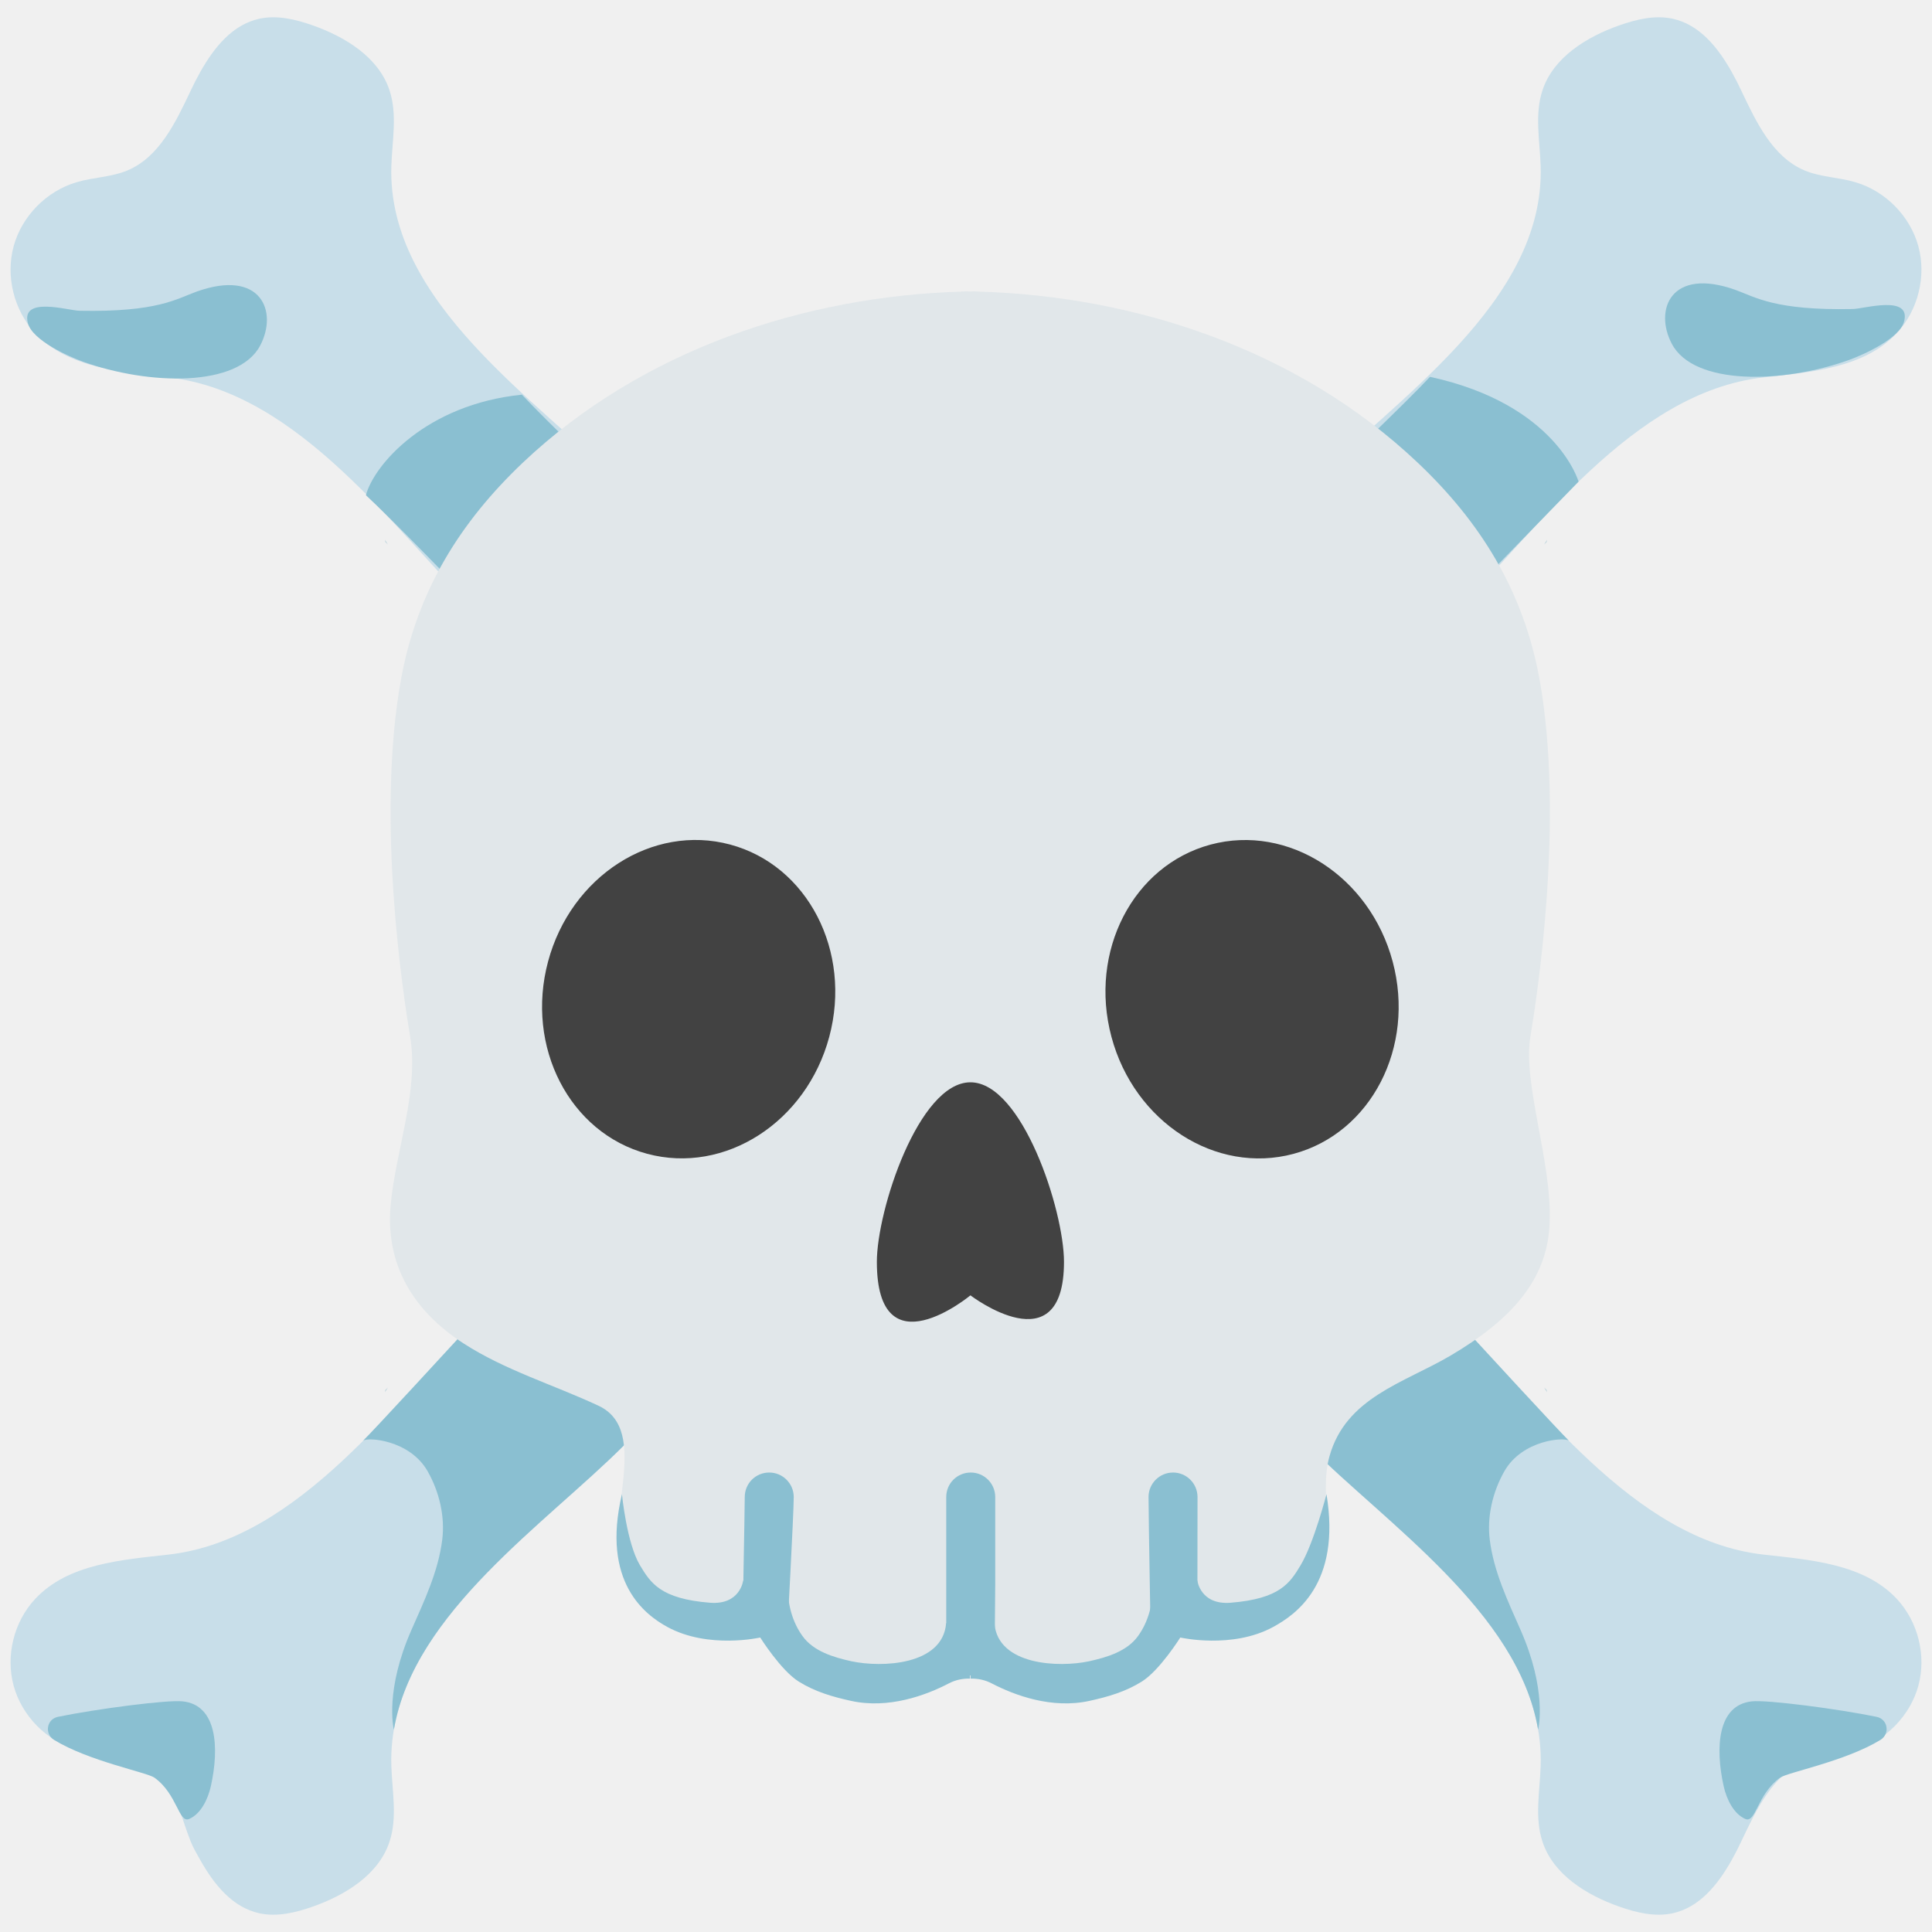
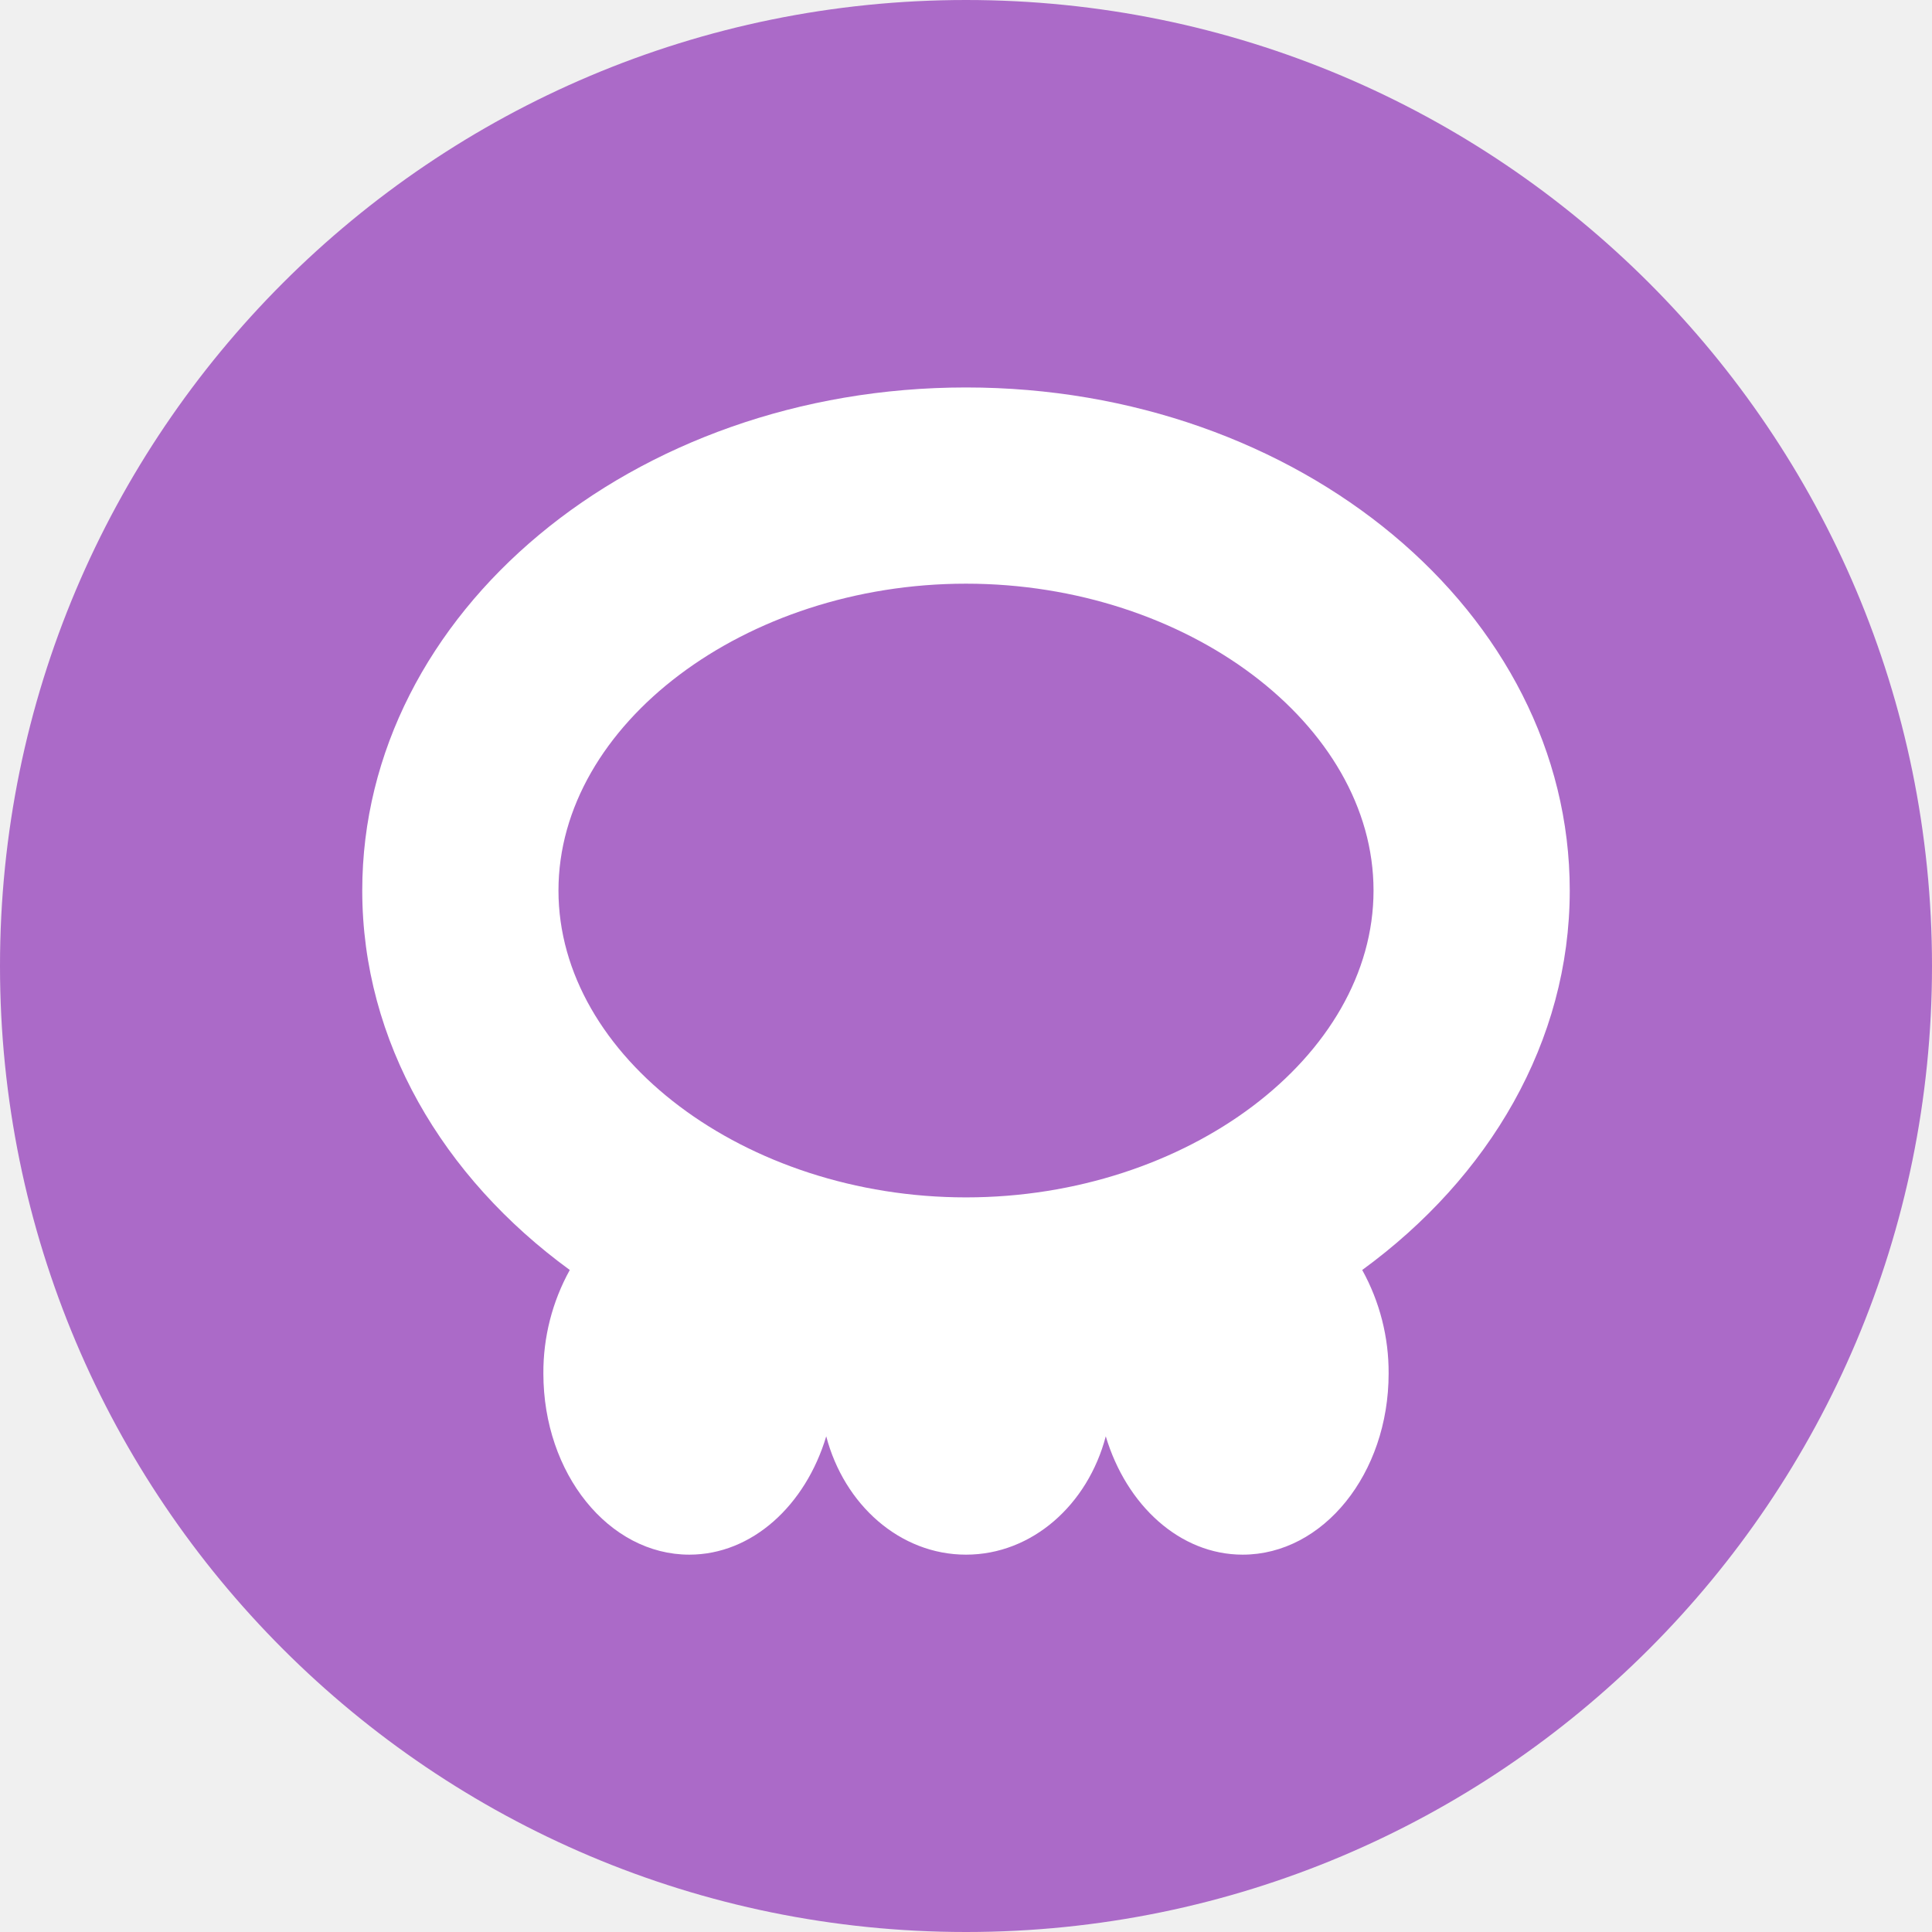
- <svg xmlns="http://www.w3.org/2000/svg" width="85" height="85" viewBox="0 0 85 85" fill="none">
-   <path d="M8.819 81.848C8.659 81.563 8.492 81.284 8.381 80.993C7.825 79.581 7.769 78.538 6.365 77.954C5.655 77.655 4.098 77.203 3.361 76.981C2.047 76.591 0.962 75.493 0.6 74.165C0.239 72.837 0.614 71.342 1.553 70.34C2.999 68.797 5.336 68.63 7.435 68.393C13.172 67.733 17.371 61.656 21.203 57.825L28.837 50.19L34.845 56.198L27.46 63.582C23.636 67.406 17.024 71.71 17.218 77.697C17.253 78.816 17.49 79.97 17.135 81.034C16.655 82.481 15.195 83.377 13.756 83.885C13.005 84.149 12.191 84.344 11.413 84.177C10.238 83.92 9.431 82.932 8.819 81.848V81.848Z" fill="#C8DEE9" />
-   <path d="M8.04 74.853C9.549 75.013 9.653 76.89 9.278 78.58C9.146 79.171 8.833 79.803 8.325 80.026C7.86 80.228 7.804 78.934 6.796 78.211C6.469 77.975 3.91 77.488 2.38 76.549C1.949 76.285 2.047 75.639 2.547 75.534C4.23 75.187 7.366 74.776 8.04 74.853Z" fill="#8ABFD1" />
-   <path d="M15.974 63.387C15.974 63.387 15.974 63.394 15.974 63.387C16.141 63.22 18.025 63.332 18.818 64.736C19.332 65.647 19.582 66.718 19.457 67.74C19.284 69.137 18.665 70.431 18.102 71.71C16.94 74.345 17.302 75.993 17.33 76.097C18.206 70.924 23.991 67.052 27.467 63.575L34.852 56.191L28.316 50.065C27.37 51.018 16.968 62.4 15.974 63.387V63.387Z" fill="#8ABFD1" />
-   <path d="M17.066 61.044C17.031 61.079 16.996 61.12 16.961 61.155L16.933 61.246C16.975 61.176 17.024 61.114 17.066 61.044V61.044Z" fill="#A5C7D3" />
-   <path d="M76.181 81.848C76.341 81.563 76.487 81.278 76.619 80.993C77.273 79.616 77.989 78.093 79.393 77.502C80.103 77.203 80.902 77.203 81.639 76.981C82.953 76.591 84.038 75.493 84.4 74.165C84.761 72.837 84.386 71.342 83.447 70.34C82.001 68.797 79.665 68.63 77.565 68.393C71.828 67.733 67.629 61.656 63.797 57.825L56.163 50.19L50.155 56.198L57.54 63.582C61.364 67.406 67.976 71.71 67.782 77.697C67.747 78.816 67.51 79.97 67.865 81.034C68.345 82.481 69.805 83.377 71.244 83.885C71.995 84.149 72.809 84.344 73.587 84.177C74.763 83.92 75.569 82.932 76.181 81.848V81.848Z" fill="#C8DEE9" />
-   <path d="M69.026 63.387C69.026 63.387 69.026 63.394 69.026 63.387C68.859 63.22 66.975 63.332 66.182 64.736C65.668 65.647 65.418 66.718 65.543 67.74C65.716 69.137 66.335 70.431 66.898 71.71C68.06 74.345 67.698 75.993 67.67 76.097C66.794 70.924 61.009 67.052 57.533 63.575C57.115 63.165 50.155 56.198 50.155 56.198L56.691 50.072C57.63 51.018 68.032 62.4 69.026 63.387V63.387Z" fill="#8ABFD1" />
-   <path d="M67.934 61.044C67.969 61.079 68.004 61.12 68.039 61.155L68.067 61.246C68.025 61.176 67.976 61.114 67.934 61.044V61.044Z" fill="#A5C7D3" />
-   <path d="M77.071 74.853C75.562 75.013 75.458 76.89 75.833 78.58C75.965 79.171 76.278 79.803 76.786 80.026C77.252 80.228 77.307 78.934 78.316 78.211C78.642 77.975 81.201 77.488 82.731 76.549C83.162 76.285 83.064 75.639 82.564 75.534C80.881 75.187 77.745 74.776 77.071 74.853Z" fill="#8ABFD1" />
-   <path d="M8.819 3.152C8.659 3.437 8.513 3.722 8.381 4.007C7.727 5.384 7.011 6.907 5.607 7.498C4.898 7.797 4.098 7.797 3.361 8.019C2.047 8.409 0.962 9.507 0.6 10.835C0.239 12.157 0.614 13.658 1.553 14.66C2.999 16.203 5.336 16.37 7.435 16.607C13.172 17.267 17.371 23.344 21.203 27.175L28.837 34.81L34.845 28.802L27.46 21.418C23.636 17.594 17.024 13.29 17.218 7.303C17.253 6.184 17.49 5.03 17.135 3.966C16.655 2.52 15.195 1.623 13.756 1.115C13.005 0.851 12.191 0.656 11.413 0.823C10.238 1.08 9.431 2.068 8.819 3.152V3.152Z" fill="#C8DEE9" />
-   <path d="M17.066 23.956C17.031 23.921 16.996 23.88 16.961 23.845L16.933 23.754C16.975 23.824 17.024 23.887 17.066 23.956V23.956Z" fill="#A5C7D3" />
-   <path d="M3.486 13.672C6.914 13.742 7.762 13.151 8.645 12.831C11.482 11.816 12.24 13.7 11.447 15.202C10.474 17.052 6.545 16.954 3.646 15.911C3.027 15.689 1.421 14.973 1.226 14.215C0.92 13.026 2.992 13.658 3.486 13.672V13.672Z" fill="#8ABFD1" />
-   <path d="M34.845 28.802C34.845 28.802 25.048 19.603 22.962 17.364C18.741 17.789 16.454 20.452 16.099 21.787C18.338 23.866 26.292 32.265 28.837 34.81L34.845 28.802Z" fill="#8ABFD1" />
-   <path d="M76.181 3.152C76.341 3.437 76.487 3.722 76.619 4.007C77.273 5.384 77.989 6.907 79.393 7.498C80.103 7.797 80.902 7.797 81.639 8.019C82.953 8.409 84.038 9.507 84.4 10.835C84.761 12.157 84.386 13.658 83.447 14.66C82.001 16.203 79.665 16.37 77.565 16.607C71.828 17.267 67.629 23.344 63.797 27.175L56.163 34.81L50.155 28.802L57.54 21.418C61.364 17.594 67.976 13.29 67.782 7.303C67.747 6.184 67.51 5.03 67.865 3.966C68.345 2.52 69.805 1.623 71.244 1.115C71.995 0.851 72.809 0.656 73.587 0.823C74.763 1.08 75.569 2.068 76.181 3.152V3.152Z" fill="#C8DEE9" />
-   <path d="M67.934 23.956C67.969 23.921 68.004 23.88 68.039 23.845L68.067 23.754C68.025 23.824 67.976 23.887 67.934 23.956V23.956Z" fill="#A5C7D3" />
-   <path d="M81.514 13.596C78.086 13.665 77.238 13.074 76.355 12.755C73.518 11.739 72.76 13.624 73.553 15.126C74.526 16.975 78.455 16.878 81.354 15.835C81.973 15.612 83.579 14.896 83.774 14.138C84.08 12.956 82.008 13.589 81.514 13.596V13.596Z" fill="#8ABFD1" />
-   <path d="M50.155 28.802C50.155 28.802 60.828 18.818 62.914 16.579C68.484 17.789 69.45 21.189 69.45 21.189C69.45 21.189 58.715 32.258 56.17 34.803C56.163 34.81 50.155 28.802 50.155 28.802V28.802Z" fill="#8ABFD1" />
-   <path d="M67.33 45.615C67.622 43.856 68.838 36.034 67.733 29.887C67.024 25.972 65.105 22.941 62.372 20.354C57.108 15.369 49.94 13.033 43.091 12.831C43.056 12.824 43.014 12.824 42.98 12.824C42.945 12.824 42.903 12.817 42.868 12.817C42.806 12.817 42.743 12.824 42.688 12.824C42.625 12.824 42.563 12.817 42.507 12.817C42.472 12.817 42.431 12.824 42.396 12.824C42.361 12.824 42.319 12.817 42.284 12.831C35.436 13.033 28.267 15.369 23.003 20.354C20.278 22.941 18.352 25.972 17.643 29.887C16.53 36.034 17.754 43.856 18.046 45.615C18.442 48.014 17.392 50.663 17.184 53.055C16.961 55.655 18.185 57.672 20.382 59.097C22.218 60.286 24.345 60.919 26.327 61.844C28.684 62.942 26.543 66.906 27.412 68.908C27.85 69.923 28.809 70.612 29.797 71.105C31.055 71.731 32.508 72.127 33.871 71.78C33.663 71.835 34.261 73.031 35.053 73.518C35.769 73.963 36.666 74.415 37.494 74.596C39.149 74.957 40.783 74.352 41.798 73.824C42.354 73.539 43.008 73.539 43.557 73.824C44.579 74.352 46.213 74.964 47.861 74.596C49.105 74.325 50.211 73.587 51.004 72.621C51.372 72.169 51.949 71.919 52.533 71.96C54.265 72.072 56.914 71.369 58.068 68.755C58.708 67.302 58.061 65.591 58.492 64.069C59.215 61.489 61.753 60.849 63.797 59.653C66.502 58.061 68.101 56.288 68.178 53.778C68.282 51.108 66.989 47.673 67.33 45.615V45.615Z" fill="#E1E7EA" />
-   <path d="M36.484 45.616C37.491 41.859 35.538 38.071 32.121 37.156C28.705 36.24 25.12 38.544 24.113 42.302C23.106 46.059 25.059 49.847 28.476 50.763C31.892 51.678 35.477 49.374 36.484 45.616Z" fill="#424242" />
-   <path d="M56.908 50.765C60.324 49.85 62.278 46.062 61.271 42.304C60.264 38.547 56.679 36.243 53.262 37.158C49.846 38.074 47.893 41.862 48.9 45.619C49.906 49.377 53.492 51.681 56.908 50.765Z" fill="#424242" />
-   <path d="M38.578 55.516C38.578 53.243 40.421 47.617 42.695 47.617C44.968 47.617 46.811 53.243 46.811 55.516C46.811 60.133 42.695 56.99 42.695 56.99C42.695 56.99 38.578 60.404 38.578 55.516Z" fill="#424242" />
-   <path d="M32.703 71.912C32.647 71.446 32.766 66.704 32.766 65.862C32.766 65.264 33.245 64.785 33.843 64.785C34.441 64.785 34.921 65.272 34.921 65.862C34.921 66.606 34.629 71.933 34.629 71.933C34.629 71.933 33.656 72.183 32.703 71.912V71.912Z" fill="#8ABFD1" />
-   <path d="M41.624 73.977C41.624 73.977 41.631 73.247 41.631 72.871V65.862C41.631 65.264 42.111 64.785 42.709 64.785C43.307 64.785 43.786 65.272 43.786 65.862V69.659C43.786 70.431 43.745 73.977 43.745 73.977C42.076 73.351 41.624 73.977 41.624 73.977V73.977Z" fill="#8ABFD1" />
-   <path d="M50.635 72.524C50.635 72.524 50.531 66.766 50.531 65.862C50.531 65.264 51.018 64.785 51.609 64.785C52.207 64.785 52.686 65.272 52.686 65.862C52.686 66.829 52.679 71.967 52.679 71.967C52.679 71.967 52.109 71.939 51.671 72.016C51.483 72.037 50.635 72.524 50.635 72.524V72.524Z" fill="#8ABFD1" />
-   <path d="M42.688 71.265C42.159 71.307 41.631 71.369 41.624 71.432C41.464 73.261 38.808 73.379 37.452 73.087C36.666 72.913 35.783 72.649 35.303 71.974C34.852 71.349 34.65 70.556 34.657 69.791C34.657 69.749 32.696 69.541 32.696 69.541C32.696 69.541 32.564 70.618 31.236 70.514C29.053 70.34 28.622 69.638 28.156 68.866C27.572 67.893 27.363 65.737 27.363 65.737C26.445 69.617 28.392 71.049 29.359 71.578C31.166 72.565 33.447 72.044 33.447 72.044C33.447 72.044 34.358 73.497 35.144 73.984C35.86 74.429 36.618 74.651 37.445 74.832C39.1 75.194 40.734 74.589 41.749 74.06C42.041 73.907 42.361 73.845 42.674 73.852V71.265H42.688Z" fill="#8ABFD1" />
-   <path d="M42.688 71.265C43.216 71.307 43.745 71.369 43.752 71.432C43.911 73.261 46.568 73.379 47.923 73.087C48.709 72.913 49.592 72.649 50.072 71.974C50.524 71.349 50.726 70.556 50.719 69.791C50.719 69.749 52.679 69.541 52.679 69.541C52.679 69.541 52.812 70.618 54.139 70.514C56.323 70.34 56.754 69.638 57.22 68.866C57.804 67.893 58.36 65.737 58.36 65.737C59.014 69.694 56.983 71.049 56.017 71.578C54.209 72.565 51.928 72.044 51.928 72.044C51.928 72.044 51.018 73.497 50.232 73.984C49.516 74.429 48.758 74.651 47.93 74.832C46.276 75.194 44.642 74.589 43.626 74.06C43.334 73.907 43.014 73.845 42.702 73.852V71.265H42.688Z" fill="#8ABFD1" />
+ <svg xmlns="http://www.w3.org/2000/svg" viewBox="0 0 128 128">
+   <defs>
+     <style>.cls-1{fill:#ab6ac8;}.cls-2{fill:#fff;}</style>
+   </defs>
+   <g id="poison">
+     <circle class="cls-1" cx="64" cy="64" r="64" />
+     <path class="cls-2" d="M104,59c0-18.41-17.91-33.33-40-33.33S24,40.59,24,59c0,10,5.33,19,13.75,25.14A14,14,0,0,0,36,91c0,6.63,4.33,12,9.67,12,4.16,0,7.7-3.27,9.07-7.84C55.93,99.69,59.62,103,64,103s8.07-3.31,9.26-7.84c1.37,4.57,4.91,7.84,9.07,7.84C87.67,103,92,97.63,92,91a14,14,0,0,0-1.75-6.86C98.67,78,104,69,104,59ZM64,79.33C49.36,79.33,37,70,37,59S49.36,38.67,64,38.67,91,48,91,59,78.64,79.33,64,79.33Z" />
+   </g>
</svg>
